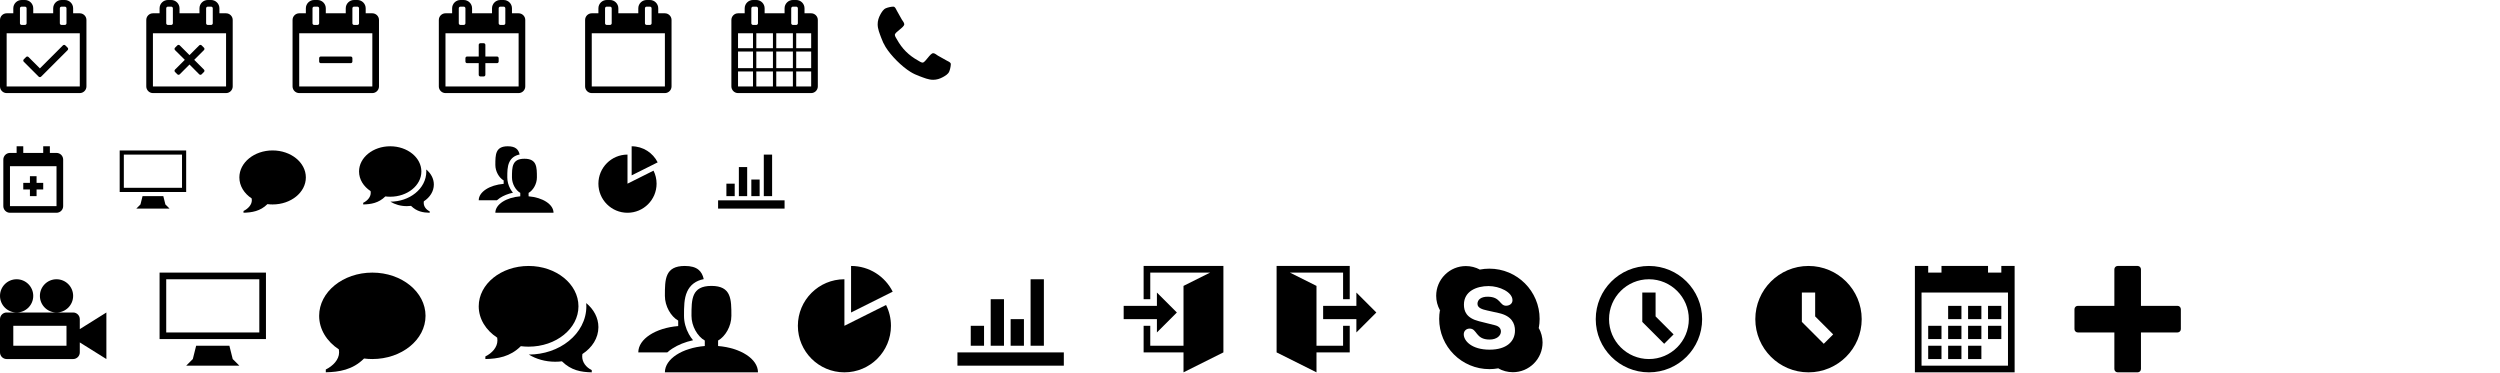
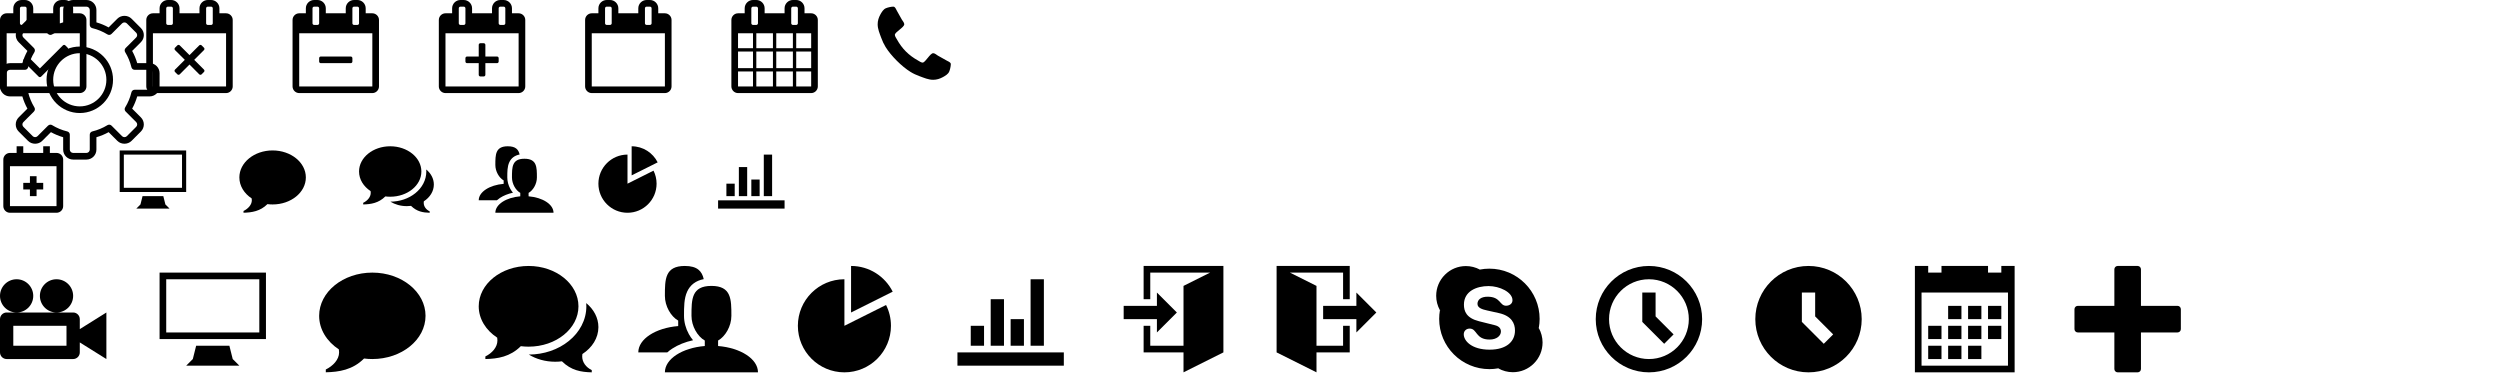
<svg xmlns="http://www.w3.org/2000/svg" version="1.1" width="752" height="112" viewBox="0 0 752 112">
  <svg id="icon-calendar-check-o" width="26" height="28" viewBox="0 0 26 28" x="0" y="0">
    <path d="M20.359 15.062l-8 8c-0.203 0.187-0.516 0.187-0.719 0l-4.5-4.5c-0.187-0.203-0.187-0.516 0-0.703l0.719-0.719c0.187-0.187 0.5-0.187 0.703 0l3.437 3.437 6.937-6.937c0.203-0.187 0.516-0.187 0.703 0l0.719 0.719c0.187 0.187 0.187 0.5 0 0.703zM2 26h22v-16h-22v16zM8 7v-4.5c0-0.281-0.219-0.5-0.5-0.5h-1c-0.281 0-0.5 0.219-0.5 0.5v4.5c0 0.281 0.219 0.5 0.5 0.5h1c0.281 0 0.5-0.219 0.5-0.5zM20 7v-4.5c0-0.281-0.219-0.5-0.5-0.5h-1c-0.281 0-0.5 0.219-0.5 0.5v4.5c0 0.281 0.219 0.5 0.5 0.5h1c0.281 0 0.5-0.219 0.5-0.5zM26 6v20c0 1.094-0.906 2-2 2h-22c-1.094 0-2-0.906-2-2v-20c0-1.094 0.906-2 2-2h2v-1.5c0-1.375 1.125-2.5 2.5-2.5h1c1.375 0 2.5 1.125 2.5 2.5v1.5h6v-1.5c0-1.375 1.125-2.5 2.5-2.5h1c1.375 0 2.5 1.125 2.5 2.5v1.5h2c1.094 0 2 0.906 2 2z" />
  </svg>
  <svg id="icon-calendar-times-o" width="26" height="28" viewBox="0 0 26 28" x="44" y="0">
    <path d="M17.359 21.641l-0.719 0.719c-0.187 0.187-0.5 0.187-0.703 0l-2.938-2.953-2.938 2.953c-0.203 0.187-0.516 0.187-0.703 0l-0.719-0.719c-0.187-0.187-0.187-0.5 0-0.703l2.953-2.938-2.953-2.938c-0.187-0.203-0.187-0.516 0-0.703l0.719-0.719c0.187-0.187 0.5-0.187 0.703 0l2.938 2.938 2.938-2.938c0.203-0.187 0.516-0.187 0.703 0l0.719 0.719c0.187 0.187 0.187 0.5 0 0.703l-2.938 2.938 2.938 2.938c0.187 0.203 0.187 0.516 0 0.703zM2 26h22v-16h-22v16zM8 7v-4.5c0-0.281-0.219-0.5-0.5-0.5h-1c-0.281 0-0.5 0.219-0.5 0.5v4.5c0 0.281 0.219 0.5 0.5 0.5h1c0.281 0 0.5-0.219 0.5-0.5zM20 7v-4.5c0-0.281-0.219-0.5-0.5-0.5h-1c-0.281 0-0.5 0.219-0.5 0.5v4.5c0 0.281 0.219 0.5 0.5 0.5h1c0.281 0 0.5-0.219 0.5-0.5zM26 6v20c0 1.094-0.906 2-2 2h-22c-1.094 0-2-0.906-2-2v-20c0-1.094 0.906-2 2-2h2v-1.5c0-1.375 1.125-2.5 2.5-2.5h1c1.375 0 2.5 1.125 2.5 2.5v1.5h6v-1.5c0-1.375 1.125-2.5 2.5-2.5h1c1.375 0 2.5 1.125 2.5 2.5v1.5h2c1.094 0 2 0.906 2 2z" />
  </svg>
  <svg id="icon-calendar-minus-o" width="26" height="28" viewBox="0 0 26 28" x="88" y="0">
    <path d="M18 17.5v1c0 0.281-0.219 0.5-0.5 0.5h-9c-0.281 0-0.5-0.219-0.5-0.5v-1c0-0.281 0.219-0.5 0.5-0.5h9c0.281 0 0.5 0.219 0.5 0.5zM2 26h22v-16h-22v16zM8 7v-4.5c0-0.281-0.219-0.5-0.5-0.5h-1c-0.281 0-0.5 0.219-0.5 0.5v4.5c0 0.281 0.219 0.5 0.5 0.5h1c0.281 0 0.5-0.219 0.5-0.5zM20 7v-4.5c0-0.281-0.219-0.5-0.5-0.5h-1c-0.281 0-0.5 0.219-0.5 0.5v4.5c0 0.281 0.219 0.5 0.5 0.5h1c0.281 0 0.5-0.219 0.5-0.5zM26 6v20c0 1.094-0.906 2-2 2h-22c-1.094 0-2-0.906-2-2v-20c0-1.094 0.906-2 2-2h2v-1.5c0-1.375 1.125-2.5 2.5-2.5h1c1.375 0 2.5 1.125 2.5 2.5v1.5h6v-1.5c0-1.375 1.125-2.5 2.5-2.5h1c1.375 0 2.5 1.125 2.5 2.5v1.5h2c1.094 0 2 0.906 2 2z" />
  </svg>
  <svg id="icon-calendar-plus-o" width="26" height="28" viewBox="0 0 26 28" x="132" y="0">
    <path d="M24 4c1.094 0 2 0.906 2 2v20c0 1.094-0.906 2-2 2h-22c-1.094 0-2-0.906-2-2v-20c0-1.094 0.906-2 2-2h2v-1.5c0-1.375 1.125-2.5 2.5-2.5h1c1.375 0 2.5 1.125 2.5 2.5v1.5h6v-1.5c0-1.375 1.125-2.5 2.5-2.5h1c1.375 0 2.5 1.125 2.5 2.5v1.5h2zM18 2.5v4.5c0 0.281 0.219 0.5 0.5 0.5h1c0.281 0 0.5-0.219 0.5-0.5v-4.5c0-0.281-0.219-0.5-0.5-0.5h-1c-0.281 0-0.5 0.219-0.5 0.5zM6 2.5v4.5c0 0.281 0.219 0.5 0.5 0.5h1c0.281 0 0.5-0.219 0.5-0.5v-4.5c0-0.281-0.219-0.5-0.5-0.5h-1c-0.281 0-0.5 0.219-0.5 0.5zM24 26v-16h-22v16h22zM14 17h3.5c0.281 0 0.5 0.219 0.5 0.5v1c0 0.281-0.219 0.5-0.5 0.5h-3.5v3.5c0 0.281-0.219 0.5-0.5 0.5h-1c-0.281 0-0.5-0.219-0.5-0.5v-3.5h-3.5c-0.281 0-0.5-0.219-0.5-0.5v-1c0-0.281 0.219-0.5 0.5-0.5h3.5v-3.5c0-0.281 0.219-0.5 0.5-0.5h1c0.281 0 0.5 0.219 0.5 0.5v3.5z" />
  </svg>
  <svg id="icon-calendar-o" width="26" height="28" viewBox="0 0 26 28" x="176" y="0">
    <path d="M2 26h22v-16h-22v16zM8 7v-4.5c0-0.281-0.219-0.5-0.5-0.5h-1c-0.281 0-0.5 0.219-0.5 0.5v4.5c0 0.281 0.219 0.5 0.5 0.5h1c0.281 0 0.5-0.219 0.5-0.5zM20 7v-4.5c0-0.281-0.219-0.5-0.5-0.5h-1c-0.281 0-0.5 0.219-0.5 0.5v4.5c0 0.281 0.219 0.5 0.5 0.5h1c0.281 0 0.5-0.219 0.5-0.5zM26 6v20c0 1.094-0.906 2-2 2h-22c-1.094 0-2-0.906-2-2v-20c0-1.094 0.906-2 2-2h2v-1.5c0-1.375 1.125-2.5 2.5-2.5h1c1.375 0 2.5 1.125 2.5 2.5v1.5h6v-1.5c0-1.375 1.125-2.5 2.5-2.5h1c1.375 0 2.5 1.125 2.5 2.5v1.5h2c1.094 0 2 0.906 2 2z" />
  </svg>
  <svg id="icon-calendar" width="26" height="28" viewBox="0 0 26 28" x="220" y="0">
    <path d="M2 26h4.5v-4.5h-4.5v4.5zM7.5 26h5v-4.5h-5v4.5zM2 20.5h4.5v-5h-4.5v5zM7.5 20.5h5v-5h-5v5zM2 14.5h4.5v-4.5h-4.5v4.5zM13.5 26h5v-4.5h-5v4.5zM7.5 14.5h5v-4.5h-5v4.5zM19.5 26h4.5v-4.5h-4.5v4.5zM13.5 20.5h5v-5h-5v5zM8 7v-4.5c0-0.266-0.234-0.5-0.5-0.5h-1c-0.266 0-0.5 0.234-0.5 0.5v4.5c0 0.266 0.234 0.5 0.5 0.5h1c0.266 0 0.5-0.234 0.5-0.5zM19.5 20.5h4.5v-5h-4.5v5zM13.5 14.5h5v-4.5h-5v4.5zM19.5 14.5h4.5v-4.5h-4.5v4.5zM20 7v-4.5c0-0.266-0.234-0.5-0.5-0.5h-1c-0.266 0-0.5 0.234-0.5 0.5v4.5c0 0.266 0.234 0.5 0.5 0.5h1c0.266 0 0.5-0.234 0.5-0.5zM26 6v20c0 1.094-0.906 2-2 2h-22c-1.094 0-2-0.906-2-2v-20c0-1.094 0.906-2 2-2h2v-1.5c0-1.375 1.125-2.5 2.5-2.5h1c1.375 0 2.5 1.125 2.5 2.5v1.5h6v-1.5c0-1.375 1.125-2.5 2.5-2.5h1c1.375 0 2.5 1.125 2.5 2.5v1.5h2c1.094 0 2 0.906 2 2z" />
  </svg>
  <svg id="icon-phone" width="22" height="28" viewBox="0 0 22 28" x="264" y="0">
    <path d="M22 19.375c0 0.562-0.25 1.656-0.484 2.172-0.328 0.766-1.203 1.266-1.906 1.656-0.922 0.5-1.859 0.797-2.906 0.797-1.453 0-2.766-0.594-4.094-1.078-0.953-0.344-1.875-0.766-2.734-1.297-2.656-1.641-5.859-4.844-7.5-7.5-0.531-0.859-0.953-1.781-1.297-2.734-0.484-1.328-1.078-2.641-1.078-4.094 0-1.047 0.297-1.984 0.797-2.906 0.391-0.703 0.891-1.578 1.656-1.906 0.516-0.234 1.609-0.484 2.172-0.484 0.109 0 0.219 0 0.328 0.047 0.328 0.109 0.672 0.875 0.828 1.188 0.5 0.891 0.984 1.797 1.5 2.672 0.25 0.406 0.719 0.906 0.719 1.391 0 0.953-2.828 2.344-2.828 3.187 0 0.422 0.391 0.969 0.609 1.344 1.578 2.844 3.547 4.813 6.391 6.391 0.375 0.219 0.922 0.609 1.344 0.609 0.844 0 2.234-2.828 3.187-2.828 0.484 0 0.984 0.469 1.391 0.719 0.875 0.516 1.781 1 2.672 1.5 0.313 0.156 1.078 0.5 1.188 0.828 0.047 0.109 0.047 0.219 0.047 0.328z" />
  </svg>
  <svg id="icon-date-add" width="20" height="20" viewBox="0 0 20 20" x="0" y="44">
    <path d="M15 2h2c1.105 0 2 0.895 2 2v0 14c0 1.105-0.895 2-2 2v0h-14c-1.105 0-2-0.895-2-2v0-14c0-1.1 0.9-2 2-2h2v-2h2v2h6v-2h2v2zM3 6v12h14v-12h-14zM9 11v-2h2v2h2v2h-2v2h-2v-2h-2v-2h2z" />
  </svg>
  <svg id="icon-display" width="20" height="20" viewBox="0 0 20 20" x="36" y="44">
    <path d="M0 1.25v12.5h20v-12.5h-20zM18.75 12.5h-17.5v-10h17.5v10zM13.125 15h-6.25l-0.625 2.5-1.25 1.25h10l-1.25-1.25z" />
  </svg>
  <svg id="icon-bubble" width="20" height="20" viewBox="0 0 20 20" x="72" y="44">
    <path d="M10 1.25c5.523 0 10 3.638 10 8.125s-4.477 8.125-10 8.125c-0.53 0-1.051-0.034-1.559-0.099-2.148 2.148-4.712 2.533-7.191 2.59v-0.526c1.339-0.656 2.5-1.85 2.5-3.216 0-0.191-0.015-0.378-0.042-0.56-2.262-1.49-3.708-3.765-3.708-6.315 0-4.487 4.477-8.125 10-8.125z" />
  </svg>
  <svg id="icon-bubbles2" width="23" height="20" viewBox="0 0 23 20" x="108" y="44">
    <path d="M9.375 0v0c5.178 0 9.375 3.397 9.375 7.587s-4.197 7.587-9.375 7.587c-0.497 0-0.985-0.032-1.462-0.092-2.014 2.006-4.339 2.365-6.663 2.418v-0.491c1.255-0.612 2.266-1.728 2.266-3.003 0-0.178-0.014-0.352-0.040-0.523-2.12-1.391-3.476-3.515-3.476-5.896 0-4.19 4.197-7.587 9.375-7.587zM19.453 17.006c0 1.093 0.709 2.049 1.797 2.574v0.421c-2.014-0.045-3.863-0.354-5.608-2.073-0.413 0.052-0.836 0.079-1.267 0.079-1.865 0-3.582-0.503-4.953-1.348 2.826-0.010 5.493-0.915 7.516-2.552 1.020-0.825 1.824-1.793 2.391-2.878 0.601-1.15 0.906-2.375 0.906-3.641 0-0.204-0.009-0.407-0.025-0.609 1.417 1.171 2.29 2.766 2.29 4.525 0 2.041-1.175 3.862-3.012 5.054-0.022 0.146-0.034 0.296-0.034 0.449z" />
  </svg>
  <svg id="icon-users" width="23" height="20" viewBox="0 0 23 20" x="144" y="44">
    <path d="M15 15.051v-1.031c1.377-0.776 2.5-2.71 2.5-4.645 0-3.107 0-5.625-3.75-5.625s-3.75 2.518-3.75 5.625c0 1.935 1.123 3.869 2.5 4.645v1.031c-4.24 0.347-7.5 2.43-7.5 4.949h17.5c0-2.519-3.26-4.602-7.5-4.949z" />
    <path d="M6.391 15.534c1.080-0.706 2.423-1.243 3.902-1.571-0.294-0.347-0.561-0.735-0.791-1.153-0.594-1.079-0.908-2.267-0.908-3.435 0-1.681 0-3.268 0.598-4.566 0.58-1.26 1.624-2.041 3.11-2.334-0.33-1.494-1.21-2.476-3.551-2.476-3.75 0-3.75 2.518-3.75 5.625 0 1.935 1.123 3.869 2.5 4.645v1.031c-4.24 0.347-7.5 2.43-7.5 4.949h5.449c0.284-0.252 0.598-0.492 0.941-0.716z" />
  </svg>
  <svg id="icon-pie-chart" width="20" height="20" viewBox="0 0 20 20" x="180" y="44">
    <path d="M8.75 11.25v-8.75c-4.832 0-8.75 3.918-8.75 8.75s3.917 8.75 8.75 8.75 8.75-3.918 8.75-8.75c0-1.407-0.333-2.736-0.923-3.914l-7.827 3.914zM17.827 4.836c-1.437-2.867-4.402-4.836-7.827-4.836v8.75l7.827-3.914z" />
  </svg>
  <svg id="icon-stats-bars" width="20" height="20" viewBox="0 0 20 20" x="216" y="44">
    <path d="M0 16.25h20v2.5h-20zM2.5 11.25h2.5v3.75h-2.5zM6.25 6.25h2.5v8.75h-2.5zM10 10h2.5v5h-2.5zM13.75 2.5h2.5v12.5h-2.5z" />
  </svg>
  <svg id="icon-video-camera" width="32" height="32" viewBox="0 0 32 32" x="0" y="80">
    <path d="M12 9c0-2.761 2.239-5 5-5s5 2.239 5 5c0 2.761-2.239 5-5 5s-5-2.239-5-5zM0 9c0-2.761 2.239-5 5-5s5 2.239 5 5c0 2.761-2.239 5-5 5s-5-2.239-5-5zM24 19v-3c0-1.1-0.9-2-2-2h-20c-1.1 0-2 0.9-2 2v10c0 1.1 0.9 2 2 2h20c1.1 0 2-0.9 2-2v-3l8 5v-14l-8 5zM20 24h-16v-6h16v6z" />
  </svg>
  <svg id="icon-display" width="32" height="32" viewBox="0 0 32 32" x="48" y="80">
    <path d="M0 2v20h32v-20h-32zM30 20h-28v-16h28v16zM21 24h-10l-1 4-2 2h16l-2-2z" />
  </svg>
  <svg id="icon-bubble" width="32" height="32" viewBox="0 0 32 32" x="96" y="80">
    <path d="M16 2c8.837 0 16 5.82 16 13s-7.163 13-16 13c-0.849 0-1.682-0.054-2.495-0.158-3.437 3.437-7.539 4.053-11.505 4.144v-0.841c2.142-1.049 4-2.961 4-5.145 0-0.305-0.024-0.604-0.068-0.897-3.619-2.383-5.932-6.024-5.932-10.103 0-7.18 7.163-13 16-13z" />
  </svg>
  <svg id="icon-bubbles2" width="36" height="32" viewBox="0 0 36 32" x="144" y="80">
    <path d="M15 0v0c8.284 0 15 5.435 15 12.139s-6.716 12.139-15 12.139c-0.796 0-1.576-0.051-2.339-0.147-3.222 3.209-6.943 3.785-10.661 3.869v-0.785c2.008-0.98 3.625-2.765 3.625-4.804 0-0.285-0.022-0.564-0.063-0.837-3.392-2.225-5.562-5.625-5.562-9.434 0-6.704 6.716-12.139 15-12.139zM31.125 27.209c0 1.748 1.135 3.278 2.875 4.118v0.673c-3.223-0.072-6.181-0.566-8.973-3.316-0.661 0.083-1.337 0.126-2.027 0.126-2.983 0-5.732-0.805-7.925-2.157 4.521-0.016 8.789-1.464 12.026-4.084 1.631-1.32 2.919-2.87 3.825-4.605 0.961-1.84 1.449-3.799 1.449-5.825 0-0.326-0.014-0.651-0.039-0.974 2.268 1.873 3.664 4.426 3.664 7.24 0 3.265-1.88 6.179-4.82 8.086-0.036 0.234-0.055 0.474-0.055 0.718z" />
  </svg>
  <svg id="icon-users" width="36" height="32" viewBox="0 0 36 32" x="192" y="80">
    <path d="M24 24.082v-1.649c2.203-1.241 4-4.337 4-7.432 0-4.971 0-9-6-9s-6 4.029-6 9c0 3.096 1.797 6.191 4 7.432v1.649c-6.784 0.555-12 3.888-12 7.918h28c0-4.030-5.216-7.364-12-7.918z" />
    <path d="M10.225 24.854c1.728-1.13 3.877-1.989 6.243-2.513-0.47-0.556-0.897-1.176-1.265-1.844-0.95-1.726-1.453-3.627-1.453-5.497 0-2.689 0-5.228 0.956-7.305 0.928-2.016 2.598-3.265 4.976-3.734-0.529-2.39-1.936-3.961-5.682-3.961-6 0-6 4.029-6 9 0 3.096 1.797 6.191 4 7.432v1.649c-6.784 0.555-12 3.888-12 7.918h8.719c0.454-0.403 0.956-0.787 1.506-1.146z" />
  </svg>
  <svg id="icon-pie-chart" width="32" height="32" viewBox="0 0 32 32" x="240" y="80">
    <path d="M14 18v-14c-7.732 0-14 6.268-14 14s6.268 14 14 14 14-6.268 14-14c0-2.251-0.532-4.378-1.476-6.262l-12.524 6.262zM28.524 7.738c-2.299-4.588-7.043-7.738-12.524-7.738v14l12.524-6.262z" />
  </svg>
  <svg id="icon-stats-bars" width="32" height="32" viewBox="0 0 32 32" x="288" y="80">
    <path d="M0 26h32v4h-32zM4 18h4v6h-4zM10 10h4v14h-4zM16 16h4v8h-4zM22 4h4v20h-4z" />
  </svg>
  <svg id="icon-enter" width="32" height="32" viewBox="0 0 32 32" x="336" y="80">
    <path d="M12 16h-10v-4h10v-4l6 6-6 6zM32 0v26l-12 6v-6h-12v-8h2v6h10v-18l8-4h-18v8h-2v-10z" />
  </svg>
  <svg id="icon-exit" width="32" height="32" viewBox="0 0 32 32" x="384" y="80">
    <path d="M24 20v-4h-10v-4h10v-4l6 6zM22 18v8h-10v6l-12-6v-26h22v10h-2v-8h-16l8 4v18h8v-6z" />
  </svg>
  <svg id="icon-skype" width="32" height="32" viewBox="0 0 32 32" x="432" y="80">
    <path d="M13.3 1.169c-0.050-0.031-0.106-0.056-0.156-0.081-0.056 0.012-0.106 0.019-0.162 0.031l0.319 0.050z" />
    <path d="M1.15 13.156c-0.012 0.056-0.019 0.113-0.025 0.162 0.031 0.050 0.050 0.1 0.081 0.15l-0.056-0.313z" />
    <path d="M30.837 18.831c0.012-0.056 0.019-0.113 0.031-0.169-0.031-0.050-0.050-0.1-0.081-0.15l0.050 0.319z" />
    <path d="M18.5 30.719c0.050 0.031 0.106 0.056 0.156 0.081 0.056-0.012 0.113-0.019 0.169-0.025l-0.325-0.056z" />
    <path d="M30.869 18.663c-0.012 0.056-0.019 0.113-0.031 0.169l-0.056-0.325c0.031 0.056 0.056 0.106 0.087 0.156 0.163-0.9 0.25-1.819 0.25-2.738 0-2.037-0.4-4.019-1.188-5.881-0.762-1.8-1.85-3.419-3.238-4.806s-3.006-2.475-4.8-3.237c-1.863-0.788-3.844-1.188-5.881-1.188-0.963 0-1.925 0.088-2.863 0.269 0 0-0.006 0-0.006 0 0.050 0.025 0.106 0.050 0.156 0.081l-0.319-0.050c0.056-0.012 0.106-0.019 0.162-0.031-1.287-0.681-2.731-1.050-4.194-1.050-2.388 0-4.638 0.931-6.325 2.619s-2.619 3.937-2.619 6.325c0 1.519 0.394 3.019 1.125 4.338 0.012-0.056 0.019-0.113 0.025-0.162l0.056 0.319c-0.031-0.050-0.056-0.1-0.081-0.15-0.15 0.856-0.225 1.731-0.225 2.606 0 2.038 0.4 4.019 1.188 5.881 0.763 1.8 1.85 3.413 3.237 4.8s3.006 2.475 4.806 3.238c1.863 0.788 3.844 1.188 5.881 1.188 0.887 0 1.775-0.081 2.644-0.238-0.050-0.031-0.1-0.056-0.156-0.081l0.325 0.056c-0.056 0.012-0.113 0.019-0.169 0.025 1.337 0.756 2.856 1.163 4.4 1.163 2.387 0 4.637-0.931 6.325-2.619s2.619-3.938 2.619-6.325c-0.006-1.519-0.4-3.019-1.137-4.35zM16.069 25.181c-5.369 0-7.769-2.637-7.769-4.619 0-1.012 0.75-1.725 1.781-1.725 2.3 0 1.7 3.3 5.988 3.3 2.194 0 3.406-1.194 3.406-2.413 0-0.731-0.363-1.544-1.806-1.9l-4.775-1.194c-3.844-0.963-4.544-3.044-4.544-5 0-4.056 3.819-5.581 7.406-5.581 3.306 0 7.2 1.825 7.2 4.263 0 1.044-0.906 1.65-1.938 1.65-1.962 0-1.6-2.713-5.55-2.713-1.963 0-3.044 0.887-3.044 2.156s1.55 1.675 2.894 1.981l3.538 0.787c3.869 0.863 4.85 3.125 4.85 5.25 0 3.294-2.531 5.756-7.637 5.756z" />
  </svg>
  <svg id="icon-clock" width="32" height="32" viewBox="0 0 32 32" x="480" y="80">
    <path d="M20.586 23.414l-6.586-6.586v-8.828h4v7.172l5.414 5.414zM16 0c-8.837 0-16 7.163-16 16s7.163 16 16 16 16-7.163 16-16-7.163-16-16-16zM16 28c-6.627 0-12-5.373-12-12s5.373-12 12-12c6.627 0 12 5.373 12 12s-5.373 12-12 12z" />
  </svg>
  <svg id="icon-clock2" width="32" height="32" viewBox="0 0 32 32" x="528" y="80">
    <path d="M16 0c-8.837 0-16 7.163-16 16s7.163 16 16 16 16-7.163 16-16-7.163-16-16-16zM20.586 23.414l-6.586-6.586v-8.828h4v7.172l5.414 5.414-2.829 2.829z" />
  </svg>
  <svg id="icon-calendar1" width="32" height="32" viewBox="0 0 32 32" x="576" y="80">
    <path d="M10 12h4v4h-4zM16 12h4v4h-4zM22 12h4v4h-4zM4 24h4v4h-4zM10 24h4v4h-4zM16 24h4v4h-4zM10 18h4v4h-4zM16 18h4v4h-4zM22 18h4v4h-4zM4 18h4v4h-4zM26 0v2h-4v-2h-14v2h-4v-2h-4v32h30v-32h-4zM28 30h-26v-22h26v22z" />
  </svg>
  <svg id="icon-plus" width="32" height="32" viewBox="0 0 32 32" x="624" y="80">
    <path d="M31 12h-11v-11c0-0.552-0.448-1-1-1h-6c-0.552 0-1 0.448-1 1v11h-11c-0.552 0-1 0.448-1 1v6c0 0.552 0.448 1 1 1h11v11c0 0.552 0.448 1 1 1h6c0.552 0 1-0.448 1-1v-11h11c0.552 0 1-0.448 1-1v-6c0-0.552-0.448-1-1-1z" />
  </svg>
+   <svg id="icon-settings" height="48px" version="1.1" viewBox="0 0 48 48" width="48px">
+     <g>
+       <g>
+         <g>
+           <path d="M26,48h-4c-1.654,0-3-1.346-3-3v-3.724c-1.28-0.37-2.512-0.881-3.681-1.527l-2.634,2.635     c-1.134,1.134-3.109,1.132-4.243,0l-2.829-2.828c-0.567-0.566-0.879-1.32-0.879-2.121s0.312-1.555,0.879-2.121l2.635-2.636     c-0.645-1.166-1.156-2.398-1.525-3.679H3c-1.654,0-3-1.346-3-3v-4c0-0.802,0.312-1.555,0.878-2.121     c0.567-0.566,1.32-0.879,2.122-0.879h3.724c0.37-1.278,0.88-2.511,1.526-3.679l-2.634-2.635c-1.17-1.17-1.17-3.072,0-4.242     l2.828-2.829c1.133-1.132,3.109-1.134,4.243,0l2.635,2.635C16.49,7.604,17.722,7.093,19,6.724V3c0-1.654,1.346-3,3-3h4     c1.654,0,3,1.346,3,3v3.724c1.28,0.37,2.512,0.881,3.678,1.525l2.635-2.635c1.134-1.132,3.109-1.134,4.243,0l2.829,2.828     c0.567,0.566,0.879,1.32,0.879,2.121s-0.312,1.555-0.879,2.121l-2.634,2.635c0.646,1.168,1.157,2.4,1.526,3.68H45     c1.654,0,3,1.346,3,3v4c0,0.802-0.312,1.555-0.878,2.121s-1.32,0.879-2.122,0.879h-3.724c-0.37,1.28-0.881,2.513-1.526,3.68     l2.634,2.635c1.17,1.17,1.17,3.072,0,4.242l-2.828,2.829c-1.134,1.133-3.109,1.133-4.243,0L32.68,39.75     c-1.168,0.646-2.401,1.156-3.679,1.526V45C29,46.654,27.655,48,26,48z M15.157,37.498c0.179,0,0.36,0.048,0.521,0.146     c1.416,0.866,2.949,1.502,4.557,1.891C20.684,39.644,21,40.045,21,40.507V45c0,0.552,0.449,1,1,1h4c0.551,0,1-0.448,1-1v-4.493     c0-0.462,0.316-0.863,0.765-0.972c1.606-0.389,3.139-1.023,4.556-1.89c0.396-0.241,0.902-0.18,1.229,0.146l3.178,3.179     c0.375,0.374,1.039,0.376,1.415,0l2.828-2.829c0.39-0.39,0.39-1.024,0-1.414l-3.179-3.179c-0.327-0.326-0.387-0.835-0.146-1.229     c0.865-1.414,1.5-2.947,1.889-4.556c0.108-0.449,0.51-0.766,0.972-0.766H45c0.267,0,0.519-0.104,0.708-0.293     C45.896,26.518,46,26.267,46,25.999v-4c0-0.552-0.449-1-1-1h-4.493c-0.462,0-0.864-0.316-0.972-0.766     c-0.388-1.607-1.023-3.14-1.889-4.556c-0.241-0.394-0.181-0.901,0.146-1.229l3.179-3.179c0.186-0.187,0.293-0.444,0.293-0.707     s-0.107-0.521-0.293-0.707l-2.829-2.828c-0.378-0.377-1.037-0.377-1.415,0l-3.179,3.179c-0.326,0.328-0.833,0.389-1.229,0.146     c-1.413-0.864-2.945-1.5-4.554-1.889C27.317,8.356,27,7.955,27,7.493V3c0-0.552-0.449-1-1-1h-4c-0.551,0-1,0.448-1,1v4.493     c0,0.462-0.316,0.863-0.765,0.972c-1.606,0.388-3.139,1.023-4.556,1.889c-0.395,0.241-0.902,0.181-1.228-0.146l-3.179-3.179     c-0.378-0.377-1.037-0.377-1.415,0L7.03,9.857c-0.39,0.39-0.39,1.024,0,1.414l3.179,3.179c0.327,0.326,0.387,0.835,0.146,1.229     c-0.866,1.416-1.501,2.949-1.889,4.555c-0.108,0.449-0.51,0.766-0.972,0.766H3c-0.267,0-0.519,0.104-0.708,0.293     C2.104,21.48,2,21.731,2,21.999v4c0,0.552,0.449,1,1,1h4.493c0.462,0,0.864,0.316,0.972,0.766     c0.389,1.608,1.024,3.141,1.889,4.555c0.241,0.394,0.181,0.901-0.146,1.229l-3.179,3.18c-0.186,0.187-0.293,0.444-0.293,0.707     s0.107,0.521,0.293,0.707l2.829,2.828c0.377,0.377,1.037,0.377,1.415,0l3.178-3.179C14.643,37.598,14.898,37.498,15.157,37.498z" />
+         </g>
+         <g>
+           <path d="M24,34c-5.514,0-10-4.486-10-10s4.486-10,10-10s10,4.486,10,10S29.515,34,24,34z M24,16c-4.411,0-8,3.589-8,8     s3.589,8,8,8s8-3.589,8-8S28.412,16,24,16z" />
+         </g>
+       </g>
+     </g>
+   </svg>
</svg>
